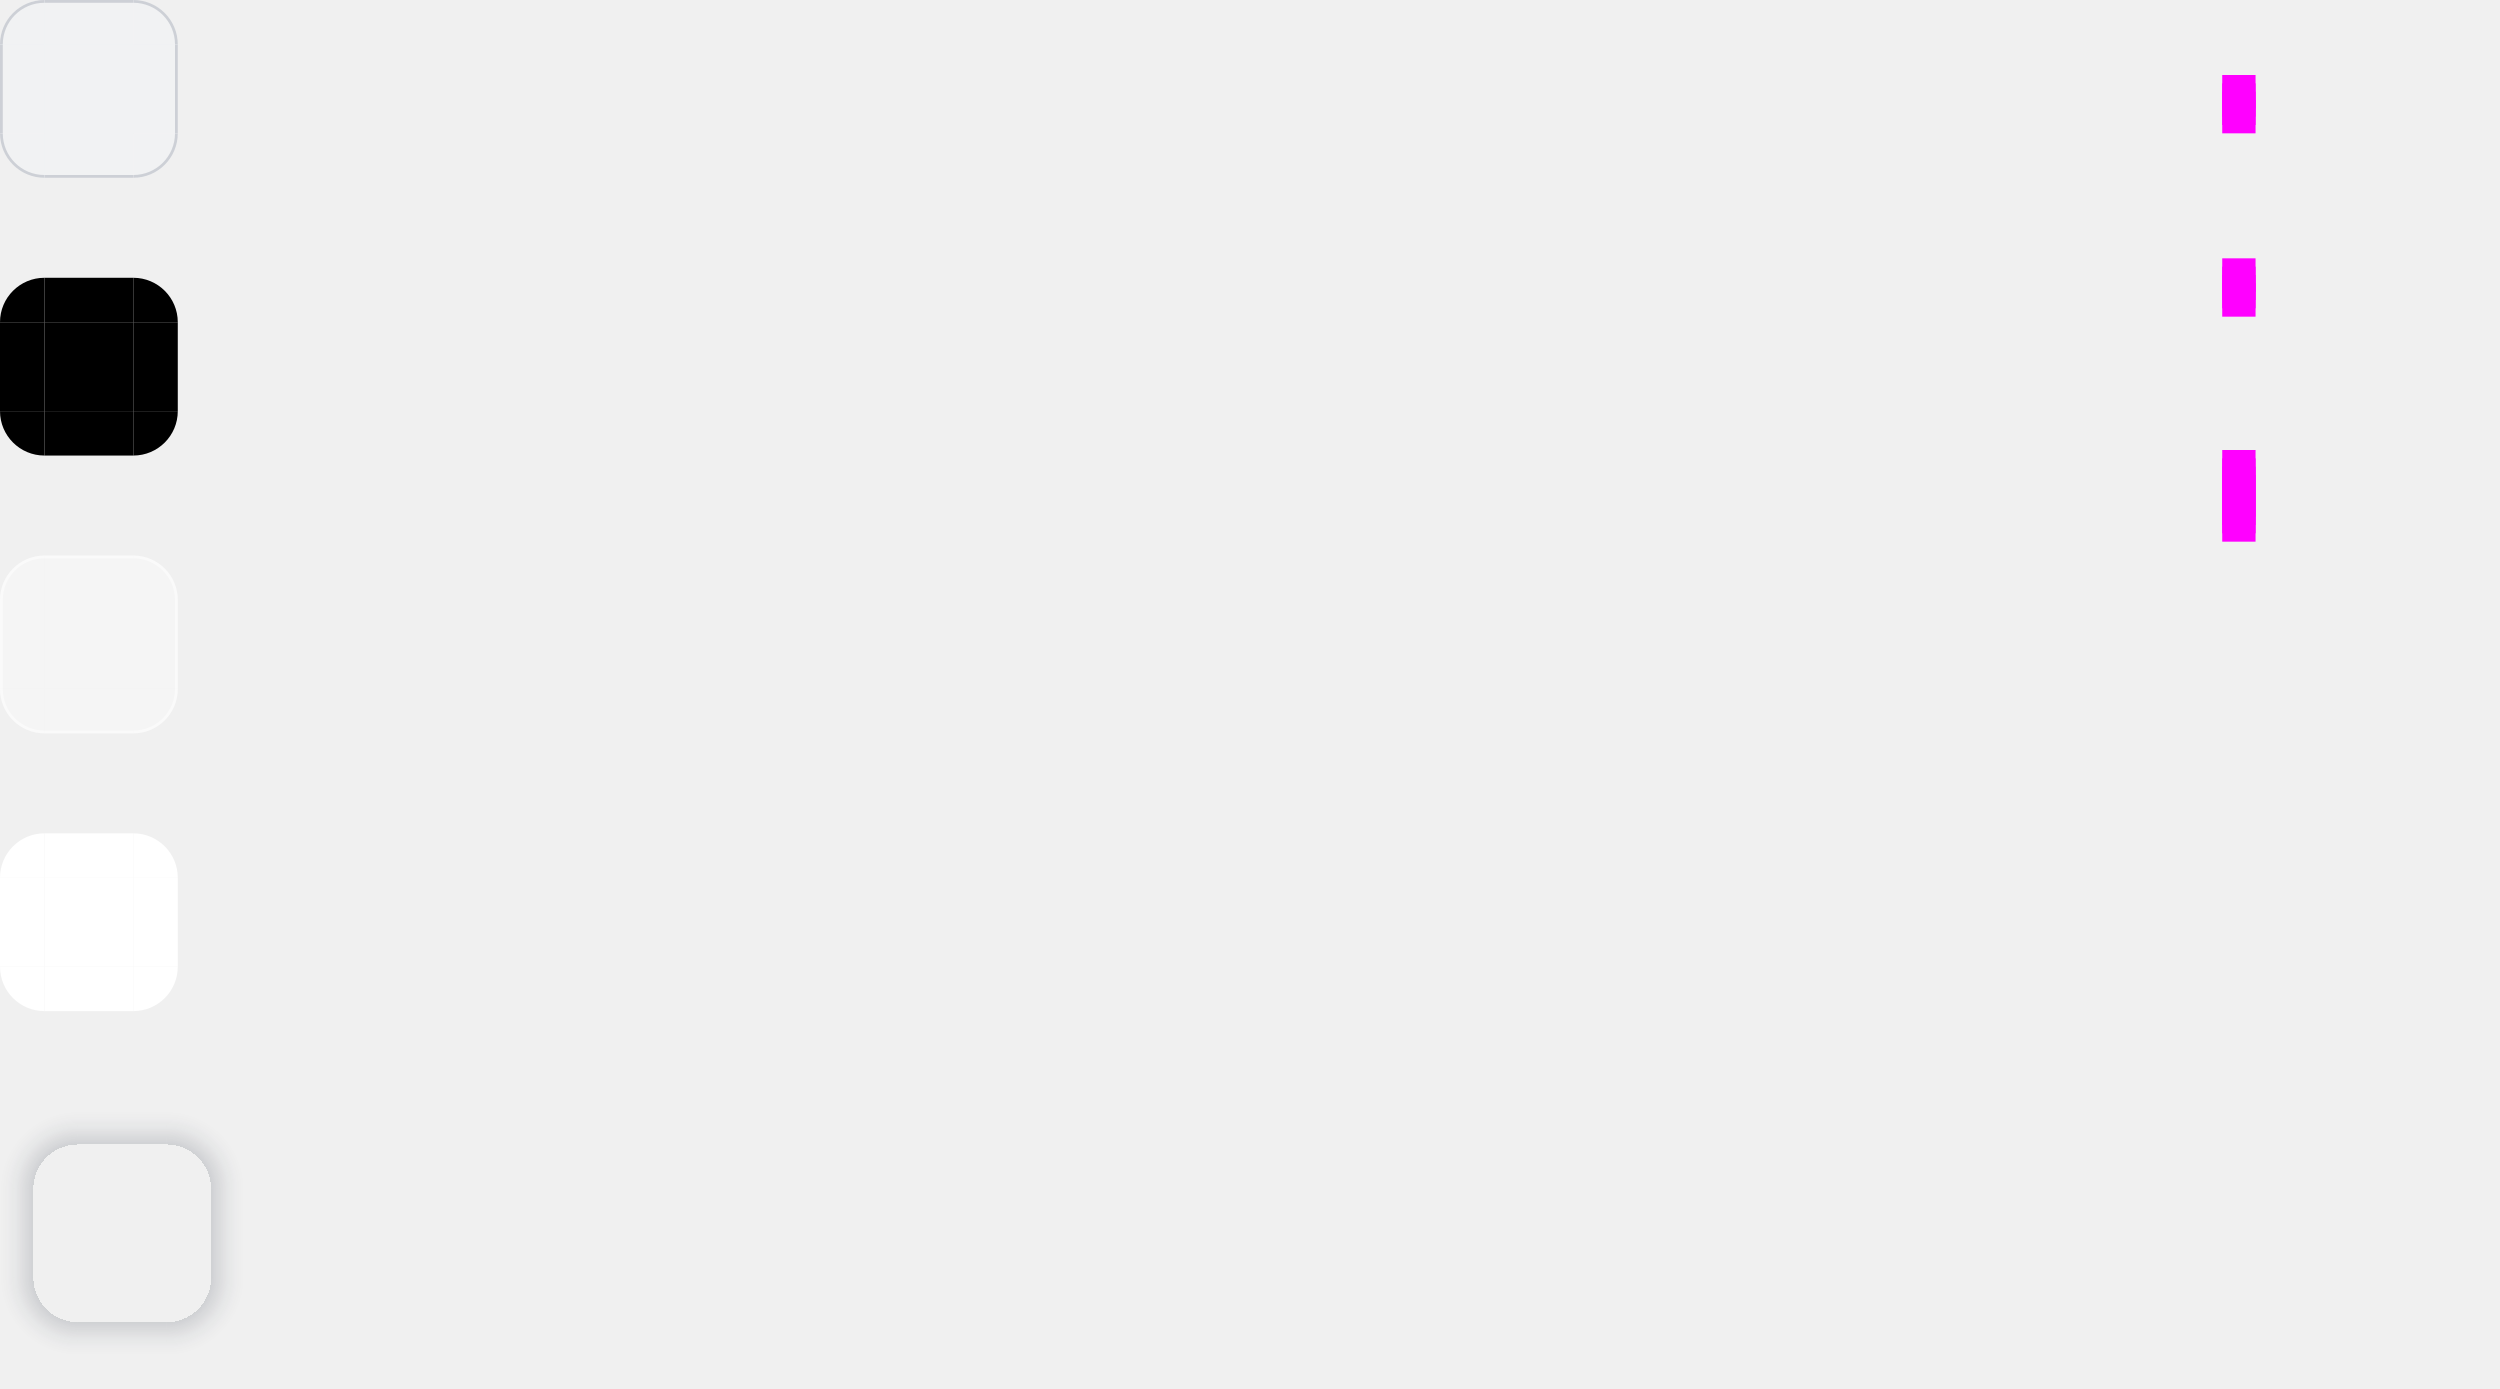
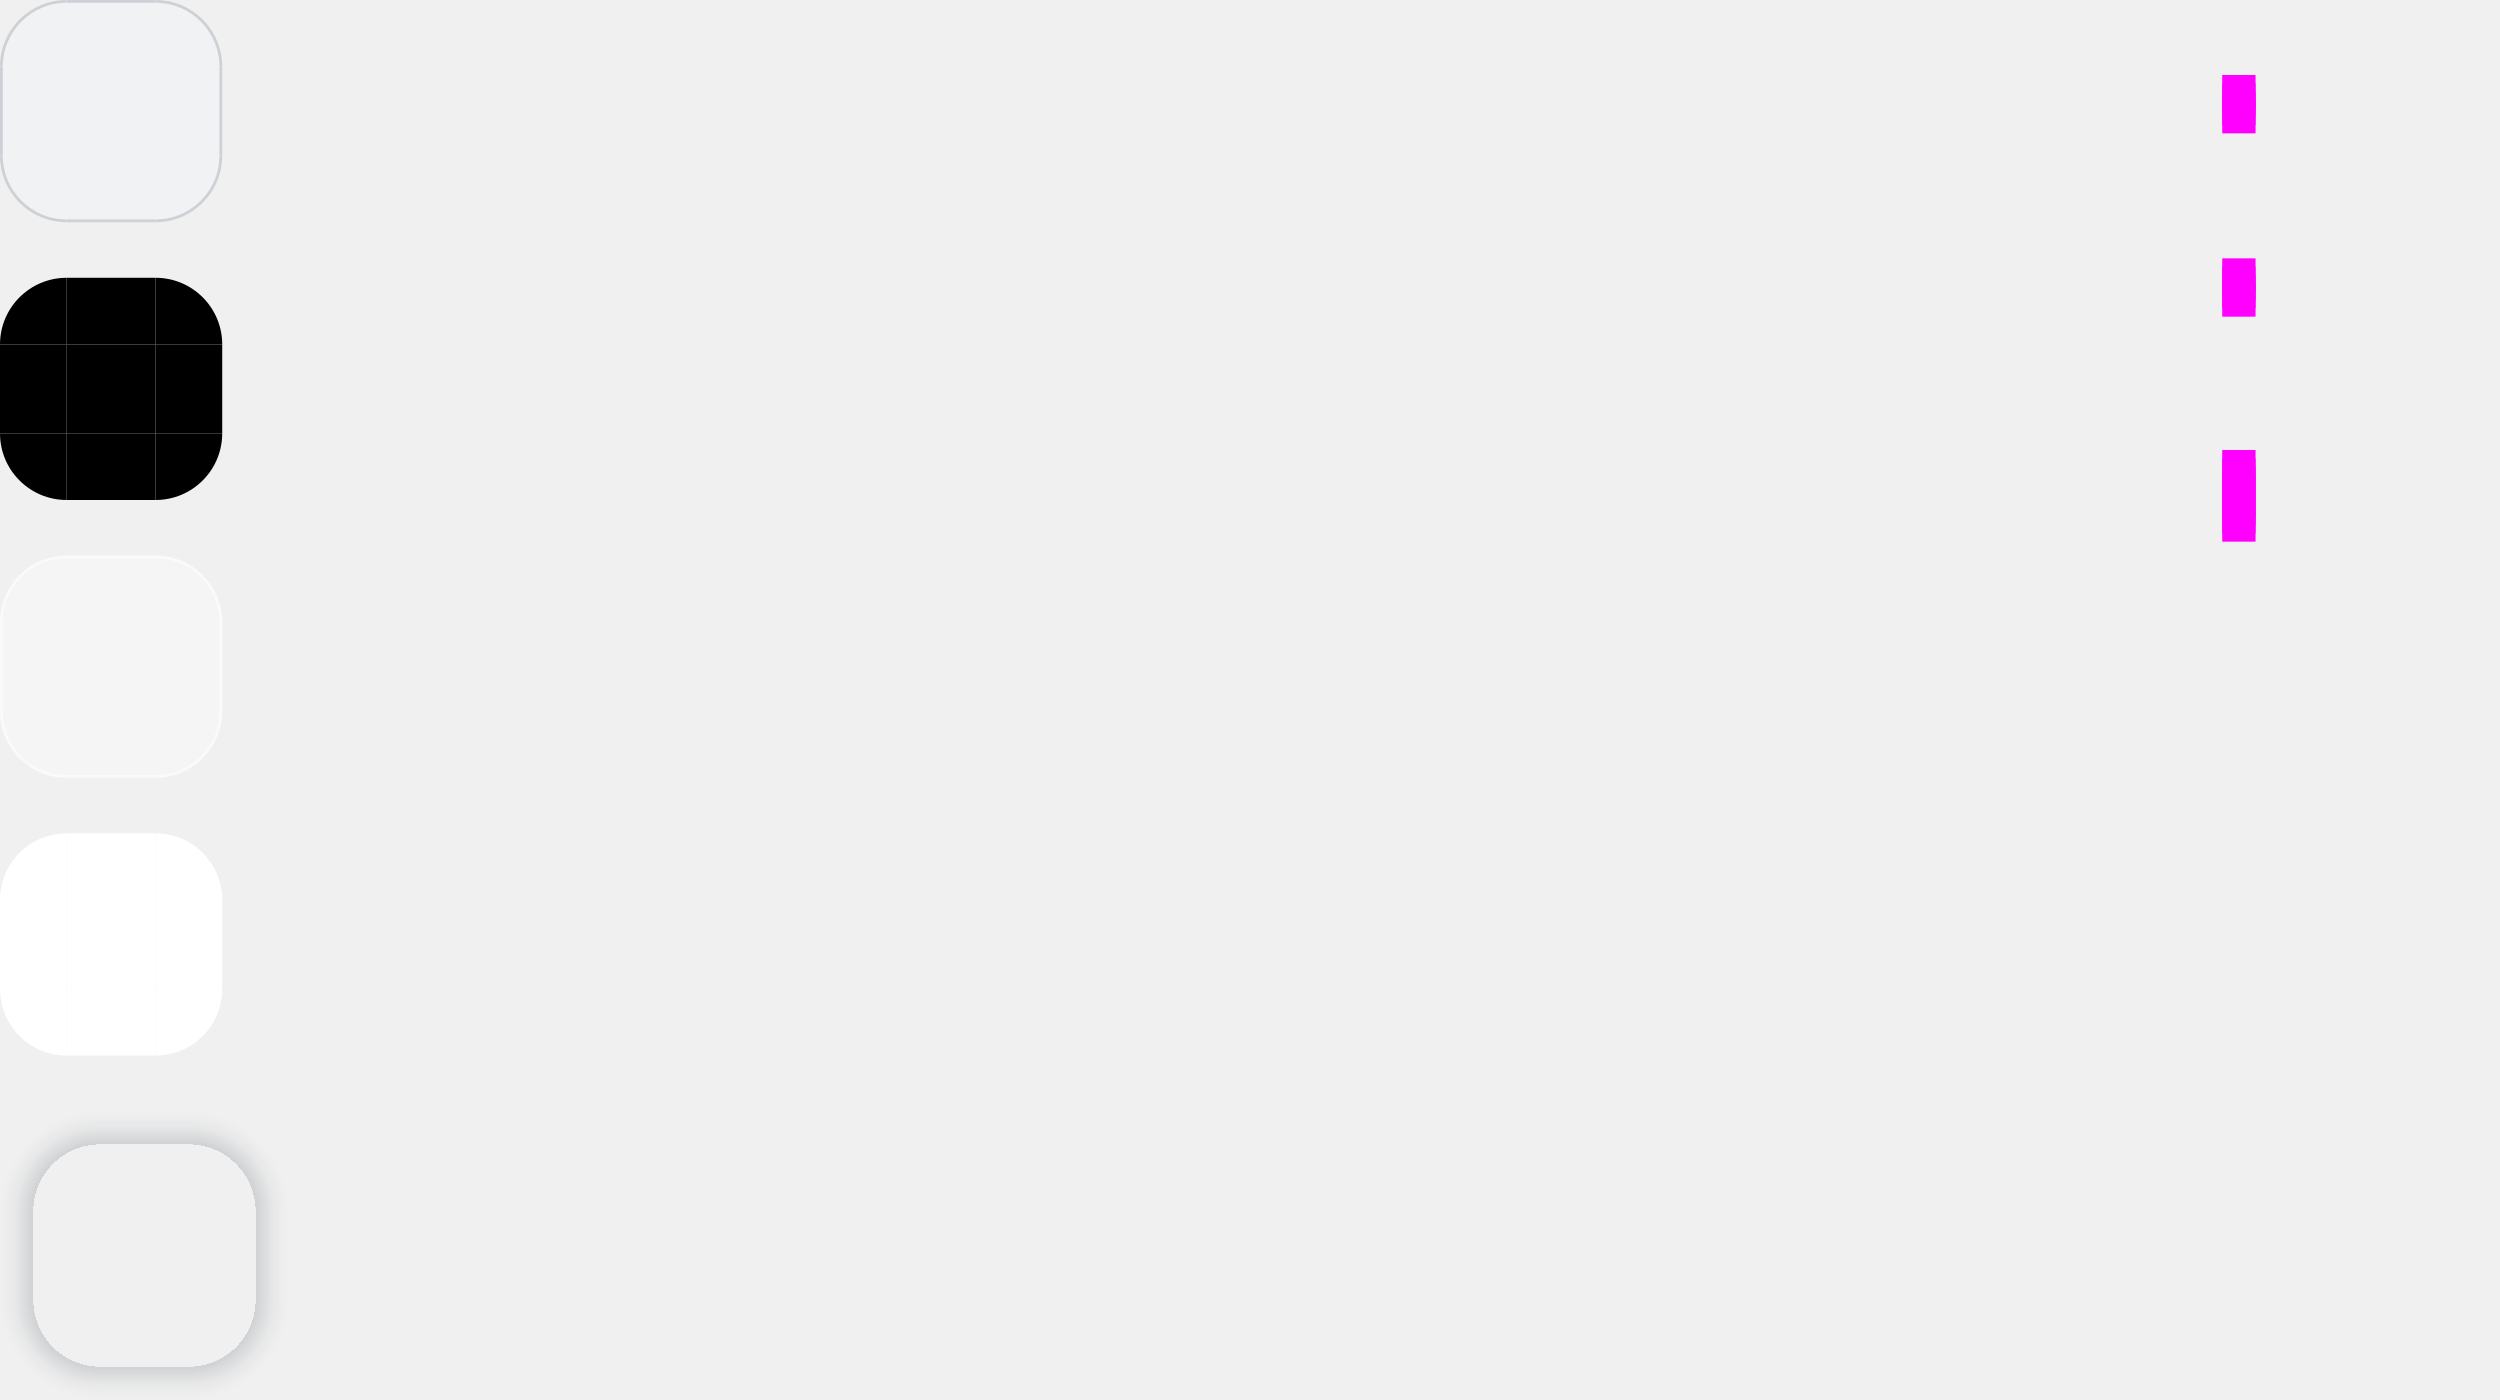
- <svg xmlns="http://www.w3.org/2000/svg" width="900" height="500" viewBox="0 0 900 500">
+ <svg xmlns="http://www.w3.org/2000/svg" width="900" height="504" viewBox="0 0 900 504">
  <g id="topleft" transform="translate(0 0)">
-     <rect width="16" height="16" fill="#000" fill-opacity="0" />
-     <path d="M 16 0 A 16 16 0 0 0 0 16 L 16 16 Z" fill="#f2f3f5" fill-opacity="0.76" />
-     <path d="M 16 0 A 16 16 0 0 0 0 16 L 16 16 Z M 16 1 A 15 15 0 0 0 1 16 L 16 16 Z" fill-rule="evenodd" fill="#cdd0d6" fill-opacity="1" />
-   </g>
-   <g id="top" transform="translate(16 0)">
-     <rect width="32" height="16" fill="#000" fill-opacity="0" />
-     <rect width="32" height="16" fill="#f2f3f5" fill-opacity="0.76" />
+     <rect width="24" height="24" fill="#000" fill-opacity="0" />
+     <path d="M 24 0 A 24 24 0 0 0 0 24 L 24 24 Z" fill="#f2f3f5" fill-opacity="0.76" />
+     <path d="M 24 0 A 24 24 0 0 0 0 24 L 24 24 Z M 24 1 A 23 23 0 0 0 1 24 L 24 24 Z" fill-rule="evenodd" fill="#cdd0d6" fill-opacity="1" />
+   </g>
+   <g id="top" transform="translate(24 0)">
+     <rect width="32" height="24" fill="#000" fill-opacity="0" />
+     <rect width="32" height="24" fill="#f2f3f5" fill-opacity="0.76" />
    <rect x="0" y="0" width="32" height="1" fill="#cdd0d6" fill-opacity="1" />
  </g>
-   <g id="topright" transform="translate(48 0)">
-     <rect width="16" height="16" fill="#000" fill-opacity="0" />
-     <g transform="translate(16 0) rotate(90)">
-       <path d="M 16 0 A 16 16 0 0 0 0 16 L 16 16 Z" fill="#f2f3f5" fill-opacity="0.76" />
-       <path d="M 16 0 A 16 16 0 0 0 0 16 L 16 16 Z M 16 1 A 15 15 0 0 0 1 16 L 16 16 Z" fill-rule="evenodd" fill="#cdd0d6" fill-opacity="1" />
-     </g>
-   </g>
-   <g id="left" transform="translate(0 16)">
-     <rect width="16" height="32" fill="#000" fill-opacity="0" />
-     <rect width="16" height="32" fill="#f2f3f5" fill-opacity="0.76" />
+   <g id="topright" transform="translate(56 0)">
+     <rect width="24" height="24" fill="#000" fill-opacity="0" />
+     <g transform="translate(24 0) rotate(90)">
+       <path d="M 24 0 A 24 24 0 0 0 0 24 L 24 24 Z" fill="#f2f3f5" fill-opacity="0.76" />
+       <path d="M 24 0 A 24 24 0 0 0 0 24 L 24 24 Z M 24 1 A 23 23 0 0 0 1 24 L 24 24 Z" fill-rule="evenodd" fill="#cdd0d6" fill-opacity="1" />
+     </g>
+   </g>
+   <g id="left" transform="translate(0 24)">
+     <rect width="24" height="32" fill="#000" fill-opacity="0" />
+     <rect width="24" height="32" fill="#f2f3f5" fill-opacity="0.76" />
    <rect x="0" y="0" width="1" height="32" fill="#cdd0d6" fill-opacity="1" />
  </g>
-   <g id="center" transform="translate(16 16)">
+   <g id="center" transform="translate(24 24)">
    <rect width="32" height="32" fill="#000" fill-opacity="0" />
    <rect width="32" height="32" fill="#f2f3f5" fill-opacity="0.76" />
  </g>
-   <g id="right" transform="translate(48 16)">
-     <rect width="16" height="32" fill="#000" fill-opacity="0" />
-     <rect width="16" height="32" fill="#f2f3f5" fill-opacity="0.76" />
-     <rect x="15" y="0" width="1" height="32" fill="#cdd0d6" fill-opacity="1" />
-   </g>
-   <g id="bottomleft" transform="translate(0 48)">
-     <rect width="16" height="16" fill="#000" fill-opacity="0" />
-     <g transform="translate(0 16) rotate(-90)">
-       <path d="M 16 0 A 16 16 0 0 0 0 16 L 16 16 Z" fill="#f2f3f5" fill-opacity="0.76" />
-       <path d="M 16 0 A 16 16 0 0 0 0 16 L 16 16 Z M 16 1 A 15 15 0 0 0 1 16 L 16 16 Z" fill-rule="evenodd" fill="#cdd0d6" fill-opacity="1" />
-     </g>
-   </g>
-   <g id="bottom" transform="translate(16 48)">
-     <rect width="32" height="16" fill="#000" fill-opacity="0" />
-     <rect width="32" height="16" fill="#f2f3f5" fill-opacity="0.76" />
-     <rect x="0" y="15" width="32" height="1" fill="#cdd0d6" fill-opacity="1" />
-   </g>
-   <g id="bottomright" transform="translate(48 48)">
-     <rect width="16" height="16" fill="#000" fill-opacity="0" />
-     <g transform="translate(16 16) rotate(180)">
-       <path d="M 16 0 A 16 16 0 0 0 0 16 L 16 16 Z" fill="#f2f3f5" fill-opacity="0.76" />
-       <path d="M 16 0 A 16 16 0 0 0 0 16 L 16 16 Z M 16 1 A 15 15 0 0 0 1 16 L 16 16 Z" fill-rule="evenodd" fill="#cdd0d6" fill-opacity="1" />
+   <g id="right" transform="translate(56 24)">
+     <rect width="24" height="32" fill="#000" fill-opacity="0" />
+     <rect width="24" height="32" fill="#f2f3f5" fill-opacity="0.76" />
+     <rect x="23" y="0" width="1" height="32" fill="#cdd0d6" fill-opacity="1" />
+   </g>
+   <g id="bottomleft" transform="translate(0 56)">
+     <rect width="24" height="24" fill="#000" fill-opacity="0" />
+     <g transform="translate(0 24) rotate(-90)">
+       <path d="M 24 0 A 24 24 0 0 0 0 24 L 24 24 Z" fill="#f2f3f5" fill-opacity="0.76" />
+       <path d="M 24 0 A 24 24 0 0 0 0 24 L 24 24 Z M 24 1 A 23 23 0 0 0 1 24 L 24 24 Z" fill-rule="evenodd" fill="#cdd0d6" fill-opacity="1" />
+     </g>
+   </g>
+   <g id="bottom" transform="translate(24 56)">
+     <rect width="32" height="24" fill="#000" fill-opacity="0" />
+     <rect width="32" height="24" fill="#f2f3f5" fill-opacity="0.76" />
+     <rect x="0" y="23" width="32" height="1" fill="#cdd0d6" fill-opacity="1" />
+   </g>
+   <g id="bottomright" transform="translate(56 56)">
+     <rect width="24" height="24" fill="#000" fill-opacity="0" />
+     <g transform="translate(24 24) rotate(180)">
+       <path d="M 24 0 A 24 24 0 0 0 0 24 L 24 24 Z" fill="#f2f3f5" fill-opacity="0.76" />
+       <path d="M 24 0 A 24 24 0 0 0 0 24 L 24 24 Z M 24 1 A 23 23 0 0 0 1 24 L 24 24 Z" fill-rule="evenodd" fill="#cdd0d6" fill-opacity="1" />
    </g>
  </g>
  <rect id="hint-top-margin" x="800" y="27" width="12" height="12" fill="#ff00ff" />
  <rect id="hint-bottom-margin" x="800" y="30" width="12" height="12" fill="#ff00ff" />
  <rect id="hint-left-margin" x="800" y="33" width="12" height="12" fill="#ff00ff" />
  <rect id="hint-right-margin" x="800" y="36" width="12" height="12" fill="#ff00ff" />
  <g id="mask-topleft" transform="translate(0 100)">
-     <rect width="16" height="16" fill="#000" fill-opacity="0" />
-     <path d="M 16 0 A 16 16 0 0 0 0 16 L 16 16 Z" fill="#000000" fill-opacity="1" />
-   </g>
-   <g id="mask-top" transform="translate(16 100)">
-     <rect width="32" height="16" fill="#000" fill-opacity="0" />
-     <rect width="32" height="16" fill="#000000" fill-opacity="1" />
-   </g>
-   <g id="mask-topright" transform="translate(48 100)">
-     <rect width="16" height="16" fill="#000" fill-opacity="0" />
-     <g transform="translate(16 0) rotate(90)">
-       <path d="M 16 0 A 16 16 0 0 0 0 16 L 16 16 Z" fill="#000000" fill-opacity="1" />
-     </g>
-   </g>
-   <g id="mask-left" transform="translate(0 116)">
-     <rect width="16" height="32" fill="#000" fill-opacity="0" />
-     <rect width="16" height="32" fill="#000000" fill-opacity="1" />
-   </g>
-   <g id="mask-center" transform="translate(16 116)">
+     <rect width="24" height="24" fill="#000" fill-opacity="0" />
+     <path d="M 24 0 A 24 24 0 0 0 0 24 L 24 24 Z" fill="#000000" fill-opacity="1" />
+   </g>
+   <g id="mask-top" transform="translate(24 100)">
+     <rect width="32" height="24" fill="#000" fill-opacity="0" />
+     <rect width="32" height="24" fill="#000000" fill-opacity="1" />
+   </g>
+   <g id="mask-topright" transform="translate(56 100)">
+     <rect width="24" height="24" fill="#000" fill-opacity="0" />
+     <g transform="translate(24 0) rotate(90)">
+       <path d="M 24 0 A 24 24 0 0 0 0 24 L 24 24 Z" fill="#000000" fill-opacity="1" />
+     </g>
+   </g>
+   <g id="mask-left" transform="translate(0 124)">
+     <rect width="24" height="32" fill="#000" fill-opacity="0" />
+     <rect width="24" height="32" fill="#000000" fill-opacity="1" />
+   </g>
+   <g id="mask-center" transform="translate(24 124)">
    <rect width="32" height="32" fill="#000" fill-opacity="0" />
    <rect width="32" height="32" fill="#000000" fill-opacity="1" />
  </g>
-   <g id="mask-right" transform="translate(48 116)">
-     <rect width="16" height="32" fill="#000" fill-opacity="0" />
-     <rect width="16" height="32" fill="#000000" fill-opacity="1" />
-   </g>
-   <g id="mask-bottomleft" transform="translate(0 148)">
-     <rect width="16" height="16" fill="#000" fill-opacity="0" />
-     <g transform="translate(0 16) rotate(-90)">
-       <path d="M 16 0 A 16 16 0 0 0 0 16 L 16 16 Z" fill="#000000" fill-opacity="1" />
-     </g>
-   </g>
-   <g id="mask-bottom" transform="translate(16 148)">
-     <rect width="32" height="16" fill="#000" fill-opacity="0" />
-     <rect width="32" height="16" fill="#000000" fill-opacity="1" />
-   </g>
-   <g id="mask-bottomright" transform="translate(48 148)">
-     <rect width="16" height="16" fill="#000" fill-opacity="0" />
-     <g transform="translate(16 16) rotate(180)">
-       <path d="M 16 0 A 16 16 0 0 0 0 16 L 16 16 Z" fill="#000000" fill-opacity="1" />
+   <g id="mask-right" transform="translate(56 124)">
+     <rect width="24" height="32" fill="#000" fill-opacity="0" />
+     <rect width="24" height="32" fill="#000000" fill-opacity="1" />
+   </g>
+   <g id="mask-bottomleft" transform="translate(0 156)">
+     <rect width="24" height="24" fill="#000" fill-opacity="0" />
+     <g transform="translate(0 24) rotate(-90)">
+       <path d="M 24 0 A 24 24 0 0 0 0 24 L 24 24 Z" fill="#000000" fill-opacity="1" />
+     </g>
+   </g>
+   <g id="mask-bottom" transform="translate(24 156)">
+     <rect width="32" height="24" fill="#000" fill-opacity="0" />
+     <rect width="32" height="24" fill="#000000" fill-opacity="1" />
+   </g>
+   <g id="mask-bottomright" transform="translate(56 156)">
+     <rect width="24" height="24" fill="#000" fill-opacity="0" />
+     <g transform="translate(24 24) rotate(180)">
+       <path d="M 24 0 A 24 24 0 0 0 0 24 L 24 24 Z" fill="#000000" fill-opacity="1" />
    </g>
  </g>
  <g id="blurred-topleft" transform="translate(0 200)">
-     <rect width="16" height="16" fill="#000" fill-opacity="0" />
-     <path d="M 16 0 A 16 16 0 0 0 0 16 L 16 16 Z" fill="#ffffff" fill-opacity="0.32" />
-     <path d="M 16 0 A 16 16 0 0 0 0 16 L 16 16 Z M 16 1 A 15 15 0 0 0 1 16 L 16 16 Z" fill-rule="evenodd" fill="#ffffff" fill-opacity="0.5" />
-   </g>
-   <g id="blurred-top" transform="translate(16 200)">
-     <rect width="32" height="16" fill="#000" fill-opacity="0" />
-     <rect width="32" height="16" fill="#ffffff" fill-opacity="0.32" />
+     <rect width="24" height="24" fill="#000" fill-opacity="0" />
+     <path d="M 24 0 A 24 24 0 0 0 0 24 L 24 24 Z" fill="#ffffff" fill-opacity="0.32" />
+     <path d="M 24 0 A 24 24 0 0 0 0 24 L 24 24 Z M 24 1 A 23 23 0 0 0 1 24 L 24 24 Z" fill-rule="evenodd" fill="#ffffff" fill-opacity="0.5" />
+   </g>
+   <g id="blurred-top" transform="translate(24 200)">
+     <rect width="32" height="24" fill="#000" fill-opacity="0" />
+     <rect width="32" height="24" fill="#ffffff" fill-opacity="0.32" />
    <rect x="0" y="0" width="32" height="1" fill="#ffffff" fill-opacity="0.5" />
  </g>
-   <g id="blurred-topright" transform="translate(48 200)">
-     <rect width="16" height="16" fill="#000" fill-opacity="0" />
-     <g transform="translate(16 0) rotate(90)">
-       <path d="M 16 0 A 16 16 0 0 0 0 16 L 16 16 Z" fill="#ffffff" fill-opacity="0.32" />
-       <path d="M 16 0 A 16 16 0 0 0 0 16 L 16 16 Z M 16 1 A 15 15 0 0 0 1 16 L 16 16 Z" fill-rule="evenodd" fill="#ffffff" fill-opacity="0.5" />
-     </g>
-   </g>
-   <g id="blurred-left" transform="translate(0 216)">
-     <rect width="16" height="32" fill="#000" fill-opacity="0" />
-     <rect width="16" height="32" fill="#ffffff" fill-opacity="0.32" />
+   <g id="blurred-topright" transform="translate(56 200)">
+     <rect width="24" height="24" fill="#000" fill-opacity="0" />
+     <g transform="translate(24 0) rotate(90)">
+       <path d="M 24 0 A 24 24 0 0 0 0 24 L 24 24 Z" fill="#ffffff" fill-opacity="0.32" />
+       <path d="M 24 0 A 24 24 0 0 0 0 24 L 24 24 Z M 24 1 A 23 23 0 0 0 1 24 L 24 24 Z" fill-rule="evenodd" fill="#ffffff" fill-opacity="0.5" />
+     </g>
+   </g>
+   <g id="blurred-left" transform="translate(0 224)">
+     <rect width="24" height="32" fill="#000" fill-opacity="0" />
+     <rect width="24" height="32" fill="#ffffff" fill-opacity="0.32" />
    <rect x="0" y="0" width="1" height="32" fill="#ffffff" fill-opacity="0.5" />
  </g>
-   <g id="blurred-center" transform="translate(16 216)">
+   <g id="blurred-center" transform="translate(24 224)">
    <rect width="32" height="32" fill="#000" fill-opacity="0" />
    <rect width="32" height="32" fill="#ffffff" fill-opacity="0.32" />
  </g>
-   <g id="blurred-right" transform="translate(48 216)">
-     <rect width="16" height="32" fill="#000" fill-opacity="0" />
-     <rect width="16" height="32" fill="#ffffff" fill-opacity="0.32" />
-     <rect x="15" y="0" width="1" height="32" fill="#ffffff" fill-opacity="0.5" />
-   </g>
-   <g id="blurred-bottomleft" transform="translate(0 248)">
-     <rect width="16" height="16" fill="#000" fill-opacity="0" />
-     <g transform="translate(0 16) rotate(-90)">
-       <path d="M 16 0 A 16 16 0 0 0 0 16 L 16 16 Z" fill="#ffffff" fill-opacity="0.32" />
-       <path d="M 16 0 A 16 16 0 0 0 0 16 L 16 16 Z M 16 1 A 15 15 0 0 0 1 16 L 16 16 Z" fill-rule="evenodd" fill="#ffffff" fill-opacity="0.5" />
-     </g>
-   </g>
-   <g id="blurred-bottom" transform="translate(16 248)">
-     <rect width="32" height="16" fill="#000" fill-opacity="0" />
-     <rect width="32" height="16" fill="#ffffff" fill-opacity="0.32" />
-     <rect x="0" y="15" width="32" height="1" fill="#ffffff" fill-opacity="0.5" />
-   </g>
-   <g id="blurred-bottomright" transform="translate(48 248)">
-     <rect width="16" height="16" fill="#000" fill-opacity="0" />
-     <g transform="translate(16 16) rotate(180)">
-       <path d="M 16 0 A 16 16 0 0 0 0 16 L 16 16 Z" fill="#ffffff" fill-opacity="0.32" />
-       <path d="M 16 0 A 16 16 0 0 0 0 16 L 16 16 Z M 16 1 A 15 15 0 0 0 1 16 L 16 16 Z" fill-rule="evenodd" fill="#ffffff" fill-opacity="0.5" />
+   <g id="blurred-right" transform="translate(56 224)">
+     <rect width="24" height="32" fill="#000" fill-opacity="0" />
+     <rect width="24" height="32" fill="#ffffff" fill-opacity="0.32" />
+     <rect x="23" y="0" width="1" height="32" fill="#ffffff" fill-opacity="0.5" />
+   </g>
+   <g id="blurred-bottomleft" transform="translate(0 256)">
+     <rect width="24" height="24" fill="#000" fill-opacity="0" />
+     <g transform="translate(0 24) rotate(-90)">
+       <path d="M 24 0 A 24 24 0 0 0 0 24 L 24 24 Z" fill="#ffffff" fill-opacity="0.32" />
+       <path d="M 24 0 A 24 24 0 0 0 0 24 L 24 24 Z M 24 1 A 23 23 0 0 0 1 24 L 24 24 Z" fill-rule="evenodd" fill="#ffffff" fill-opacity="0.5" />
+     </g>
+   </g>
+   <g id="blurred-bottom" transform="translate(24 256)">
+     <rect width="32" height="24" fill="#000" fill-opacity="0" />
+     <rect width="32" height="24" fill="#ffffff" fill-opacity="0.32" />
+     <rect x="0" y="23" width="32" height="1" fill="#ffffff" fill-opacity="0.5" />
+   </g>
+   <g id="blurred-bottomright" transform="translate(56 256)">
+     <rect width="24" height="24" fill="#000" fill-opacity="0" />
+     <g transform="translate(24 24) rotate(180)">
+       <path d="M 24 0 A 24 24 0 0 0 0 24 L 24 24 Z" fill="#ffffff" fill-opacity="0.32" />
+       <path d="M 24 0 A 24 24 0 0 0 0 24 L 24 24 Z M 24 1 A 23 23 0 0 0 1 24 L 24 24 Z" fill-rule="evenodd" fill="#ffffff" fill-opacity="0.5" />
    </g>
  </g>
  <rect id="blurred-hint-top-margin" x="800" y="93" width="12" height="12" fill="#ff00ff" />
  <rect id="blurred-hint-bottom-margin" x="800" y="96" width="12" height="12" fill="#ff00ff" />
  <rect id="blurred-hint-left-margin" x="800" y="99" width="12" height="12" fill="#ff00ff" />
  <rect id="blurred-hint-right-margin" x="800" y="102" width="12" height="12" fill="#ff00ff" />
  <g id="blurred-mask-topleft" transform="translate(0 300)">
-     <rect width="16" height="16" fill="#000" fill-opacity="0" />
-     <path d="M 16 0 A 16 16 0 0 0 0 16 L 16 16 Z" fill="#ffffff" fill-opacity="1" />
-   </g>
-   <g id="blurred-mask-top" transform="translate(16 300)">
-     <rect width="32" height="16" fill="#000" fill-opacity="0" />
-     <rect width="32" height="16" fill="#ffffff" fill-opacity="1" />
-   </g>
-   <g id="blurred-mask-topright" transform="translate(48 300)">
-     <rect width="16" height="16" fill="#000" fill-opacity="0" />
-     <g transform="translate(16 0) rotate(90)">
-       <path d="M 16 0 A 16 16 0 0 0 0 16 L 16 16 Z" fill="#ffffff" fill-opacity="1" />
-     </g>
-   </g>
-   <g id="blurred-mask-left" transform="translate(0 316)">
-     <rect width="16" height="32" fill="#000" fill-opacity="0" />
-     <rect width="16" height="32" fill="#ffffff" fill-opacity="1" />
-   </g>
-   <g id="blurred-mask-center" transform="translate(16 316)">
+     <rect width="24" height="24" fill="#000" fill-opacity="0" />
+     <path d="M 24 0 A 24 24 0 0 0 0 24 L 24 24 Z" fill="#ffffff" fill-opacity="1" />
+   </g>
+   <g id="blurred-mask-top" transform="translate(24 300)">
+     <rect width="32" height="24" fill="#000" fill-opacity="0" />
+     <rect width="32" height="24" fill="#ffffff" fill-opacity="1" />
+   </g>
+   <g id="blurred-mask-topright" transform="translate(56 300)">
+     <rect width="24" height="24" fill="#000" fill-opacity="0" />
+     <g transform="translate(24 0) rotate(90)">
+       <path d="M 24 0 A 24 24 0 0 0 0 24 L 24 24 Z" fill="#ffffff" fill-opacity="1" />
+     </g>
+   </g>
+   <g id="blurred-mask-left" transform="translate(0 324)">
+     <rect width="24" height="32" fill="#000" fill-opacity="0" />
+     <rect width="24" height="32" fill="#ffffff" fill-opacity="1" />
+   </g>
+   <g id="blurred-mask-center" transform="translate(24 324)">
    <rect width="32" height="32" fill="#000" fill-opacity="0" />
    <rect width="32" height="32" fill="#ffffff" fill-opacity="1" />
  </g>
-   <g id="blurred-mask-right" transform="translate(48 316)">
-     <rect width="16" height="32" fill="#000" fill-opacity="0" />
-     <rect width="16" height="32" fill="#ffffff" fill-opacity="1" />
-   </g>
-   <g id="blurred-mask-bottomleft" transform="translate(0 348)">
-     <rect width="16" height="16" fill="#000" fill-opacity="0" />
-     <g transform="translate(0 16) rotate(-90)">
-       <path d="M 16 0 A 16 16 0 0 0 0 16 L 16 16 Z" fill="#ffffff" fill-opacity="1" />
-     </g>
-   </g>
-   <g id="blurred-mask-bottom" transform="translate(16 348)">
-     <rect width="32" height="16" fill="#000" fill-opacity="0" />
-     <rect width="32" height="16" fill="#ffffff" fill-opacity="1" />
-   </g>
-   <g id="blurred-mask-bottomright" transform="translate(48 348)">
-     <rect width="16" height="16" fill="#000" fill-opacity="0" />
-     <g transform="translate(16 16) rotate(180)">
-       <path d="M 16 0 A 16 16 0 0 0 0 16 L 16 16 Z" fill="#ffffff" fill-opacity="1" />
+   <g id="blurred-mask-right" transform="translate(56 324)">
+     <rect width="24" height="32" fill="#000" fill-opacity="0" />
+     <rect width="24" height="32" fill="#ffffff" fill-opacity="1" />
+   </g>
+   <g id="blurred-mask-bottomleft" transform="translate(0 356)">
+     <rect width="24" height="24" fill="#000" fill-opacity="0" />
+     <g transform="translate(0 24) rotate(-90)">
+       <path d="M 24 0 A 24 24 0 0 0 0 24 L 24 24 Z" fill="#ffffff" fill-opacity="1" />
+     </g>
+   </g>
+   <g id="blurred-mask-bottom" transform="translate(24 356)">
+     <rect width="32" height="24" fill="#000" fill-opacity="0" />
+     <rect width="32" height="24" fill="#ffffff" fill-opacity="1" />
+   </g>
+   <g id="blurred-mask-bottomright" transform="translate(56 356)">
+     <rect width="24" height="24" fill="#000" fill-opacity="0" />
+     <g transform="translate(24 24) rotate(180)">
+       <path d="M 24 0 A 24 24 0 0 0 0 24 L 24 24 Z" fill="#ffffff" fill-opacity="1" />
    </g>
  </g>
  <defs>
    <linearGradient id="shade" x1="0" y1="0" x2="0" y2="1" gradientUnits="objectBoundingBox">
      <stop offset="0" stop-color="#091326" stop-opacity="0" />
-       <stop offset="0.107" stop-color="#091326" stop-opacity="0.015" />
-       <stop offset="0.214" stop-color="#091326" stop-opacity="0.045" />
-       <stop offset="0.321" stop-color="#091326" stop-opacity="0.09" />
-       <stop offset="0.429" stop-color="#091326" stop-opacity="0.14" />
-       <stop offset="0.429" stop-color="#091326" stop-opacity="0" />
+       <stop offset="0.083" stop-color="#091326" stop-opacity="0.015" />
+       <stop offset="0.167" stop-color="#091326" stop-opacity="0.045" />
+       <stop offset="0.25" stop-color="#091326" stop-opacity="0.09" />
+       <stop offset="0.333" stop-color="#091326" stop-opacity="0.14" />
+       <stop offset="0.333" stop-color="#091326" stop-opacity="0" />
      <stop offset="1" stop-color="#091326" stop-opacity="0" />
    </linearGradient>
    <radialGradient id="cornerShade" cx="1" cy="1" r="1">
      <stop offset="0" stop-color="#091326" stop-opacity="0" />
-       <stop offset="0.571" stop-color="#091326" stop-opacity="0" />
-       <stop offset="0.571" stop-color="#091326" stop-opacity="0.14" />
-       <stop offset="0.679" stop-color="#091326" stop-opacity="0.09" />
-       <stop offset="0.786" stop-color="#091326" stop-opacity="0.045" />
-       <stop offset="0.893" stop-color="#091326" stop-opacity="0.015" />
+       <stop offset="0.667" stop-color="#091326" stop-opacity="0" />
+       <stop offset="0.667" stop-color="#091326" stop-opacity="0.14" />
+       <stop offset="0.75" stop-color="#091326" stop-opacity="0.09" />
+       <stop offset="0.833" stop-color="#091326" stop-opacity="0.045" />
+       <stop offset="0.917" stop-color="#091326" stop-opacity="0.015" />
      <stop offset="1" stop-color="#091326" stop-opacity="0" />
    </radialGradient>
  </defs>
  <g id="shadow-topleft" transform="translate(0 400)">
    <g transform="">
-       <rect width="28" height="28" fill="url(#cornerShade)" />
-     </g>
-   </g>
-   <g id="shadow-topright" transform="translate(60 400)">
-     <g transform="translate(28 0) rotate(90)">
-       <rect width="28" height="28" fill="url(#cornerShade)" />
-     </g>
-   </g>
-   <g id="shadow-bottomleft" transform="translate(0 460)">
-     <g transform="translate(0 28) rotate(-90)">
-       <rect width="28" height="28" fill="url(#cornerShade)" />
-     </g>
-   </g>
-   <g id="shadow-bottomright" transform="translate(60 460)">
-     <g transform="translate(28 28) rotate(180)">
-       <rect width="28" height="28" fill="url(#cornerShade)" />
-     </g>
-   </g>
-   <g id="shadow-top" transform="translate(28 400)">
+       <rect width="36" height="36" fill="url(#cornerShade)" />
+     </g>
+   </g>
+   <g id="shadow-topright" transform="translate(68 400)">
+     <g transform="translate(36 0) rotate(90)">
+       <rect width="36" height="36" fill="url(#cornerShade)" />
+     </g>
+   </g>
+   <g id="shadow-bottomleft" transform="translate(0 468)">
+     <g transform="translate(0 36) rotate(-90)">
+       <rect width="36" height="36" fill="url(#cornerShade)" />
+     </g>
+   </g>
+   <g id="shadow-bottomright" transform="translate(68 468)">
+     <g transform="translate(36 36) rotate(180)">
+       <rect width="36" height="36" fill="url(#cornerShade)" />
+     </g>
+   </g>
+   <g id="shadow-top" transform="translate(36 400)">
    <g transform="">
-       <rect width="32" height="28" fill="url(#shade)" />
-     </g>
-   </g>
-   <g id="shadow-bottom" transform="translate(28 460)">
-     <g transform="translate(32 28) rotate(180)">
-       <rect width="32" height="28" fill="url(#shade)" />
-     </g>
-   </g>
-   <g id="shadow-left" transform="translate(0 428)">
+       <rect width="32" height="36" fill="url(#shade)" />
+     </g>
+   </g>
+   <g id="shadow-bottom" transform="translate(36 468)">
+     <g transform="translate(32 36) rotate(180)">
+       <rect width="32" height="36" fill="url(#shade)" />
+     </g>
+   </g>
+   <g id="shadow-left" transform="translate(0 436)">
    <g transform="translate(0 32) rotate(-90)">
-       <rect width="32" height="28" fill="url(#shade)" />
-     </g>
-   </g>
-   <g id="shadow-right" transform="translate(60 428)">
-     <g transform="translate(28 0) rotate(90)">
-       <rect width="32" height="28" fill="url(#shade)" />
-     </g>
-   </g>
-   <rect id="shadow-center" x="28" y="428" width="32" height="32" fill="#091326" fill-opacity="0" />
+       <rect width="32" height="36" fill="url(#shade)" />
+     </g>
+   </g>
+   <g id="shadow-right" transform="translate(68 436)">
+     <g transform="translate(36 0) rotate(90)">
+       <rect width="32" height="36" fill="url(#shade)" />
+     </g>
+   </g>
+   <rect id="shadow-center" x="36" y="436" width="32" height="32" fill="#091326" fill-opacity="0" />
  <rect id="shadow-hint-top-margin" x="800" y="162" width="12" height="12" fill="#ff00ff" />
  <rect id="shadow-hint-top-inset" x="800" y="165" width="12" height="12" fill="#ff00ff" />
  <rect id="shadow-hint-bottom-margin" x="800" y="168" width="12" height="12" fill="#ff00ff" />
  <rect id="shadow-hint-bottom-inset" x="800" y="171" width="12" height="12" fill="#ff00ff" />
  <rect id="shadow-hint-left-margin" x="800" y="174" width="12" height="12" fill="#ff00ff" />
  <rect id="shadow-hint-left-inset" x="800" y="177" width="12" height="12" fill="#ff00ff" />
  <rect id="shadow-hint-right-margin" x="800" y="180" width="12" height="12" fill="#ff00ff" />
  <rect id="shadow-hint-right-inset" x="800" y="183" width="12" height="12" fill="#ff00ff" />
  <rect id="hint-stretch-borders" x="800" y="186" width="1" height="1" fill="#ff00ff" />
</svg>
